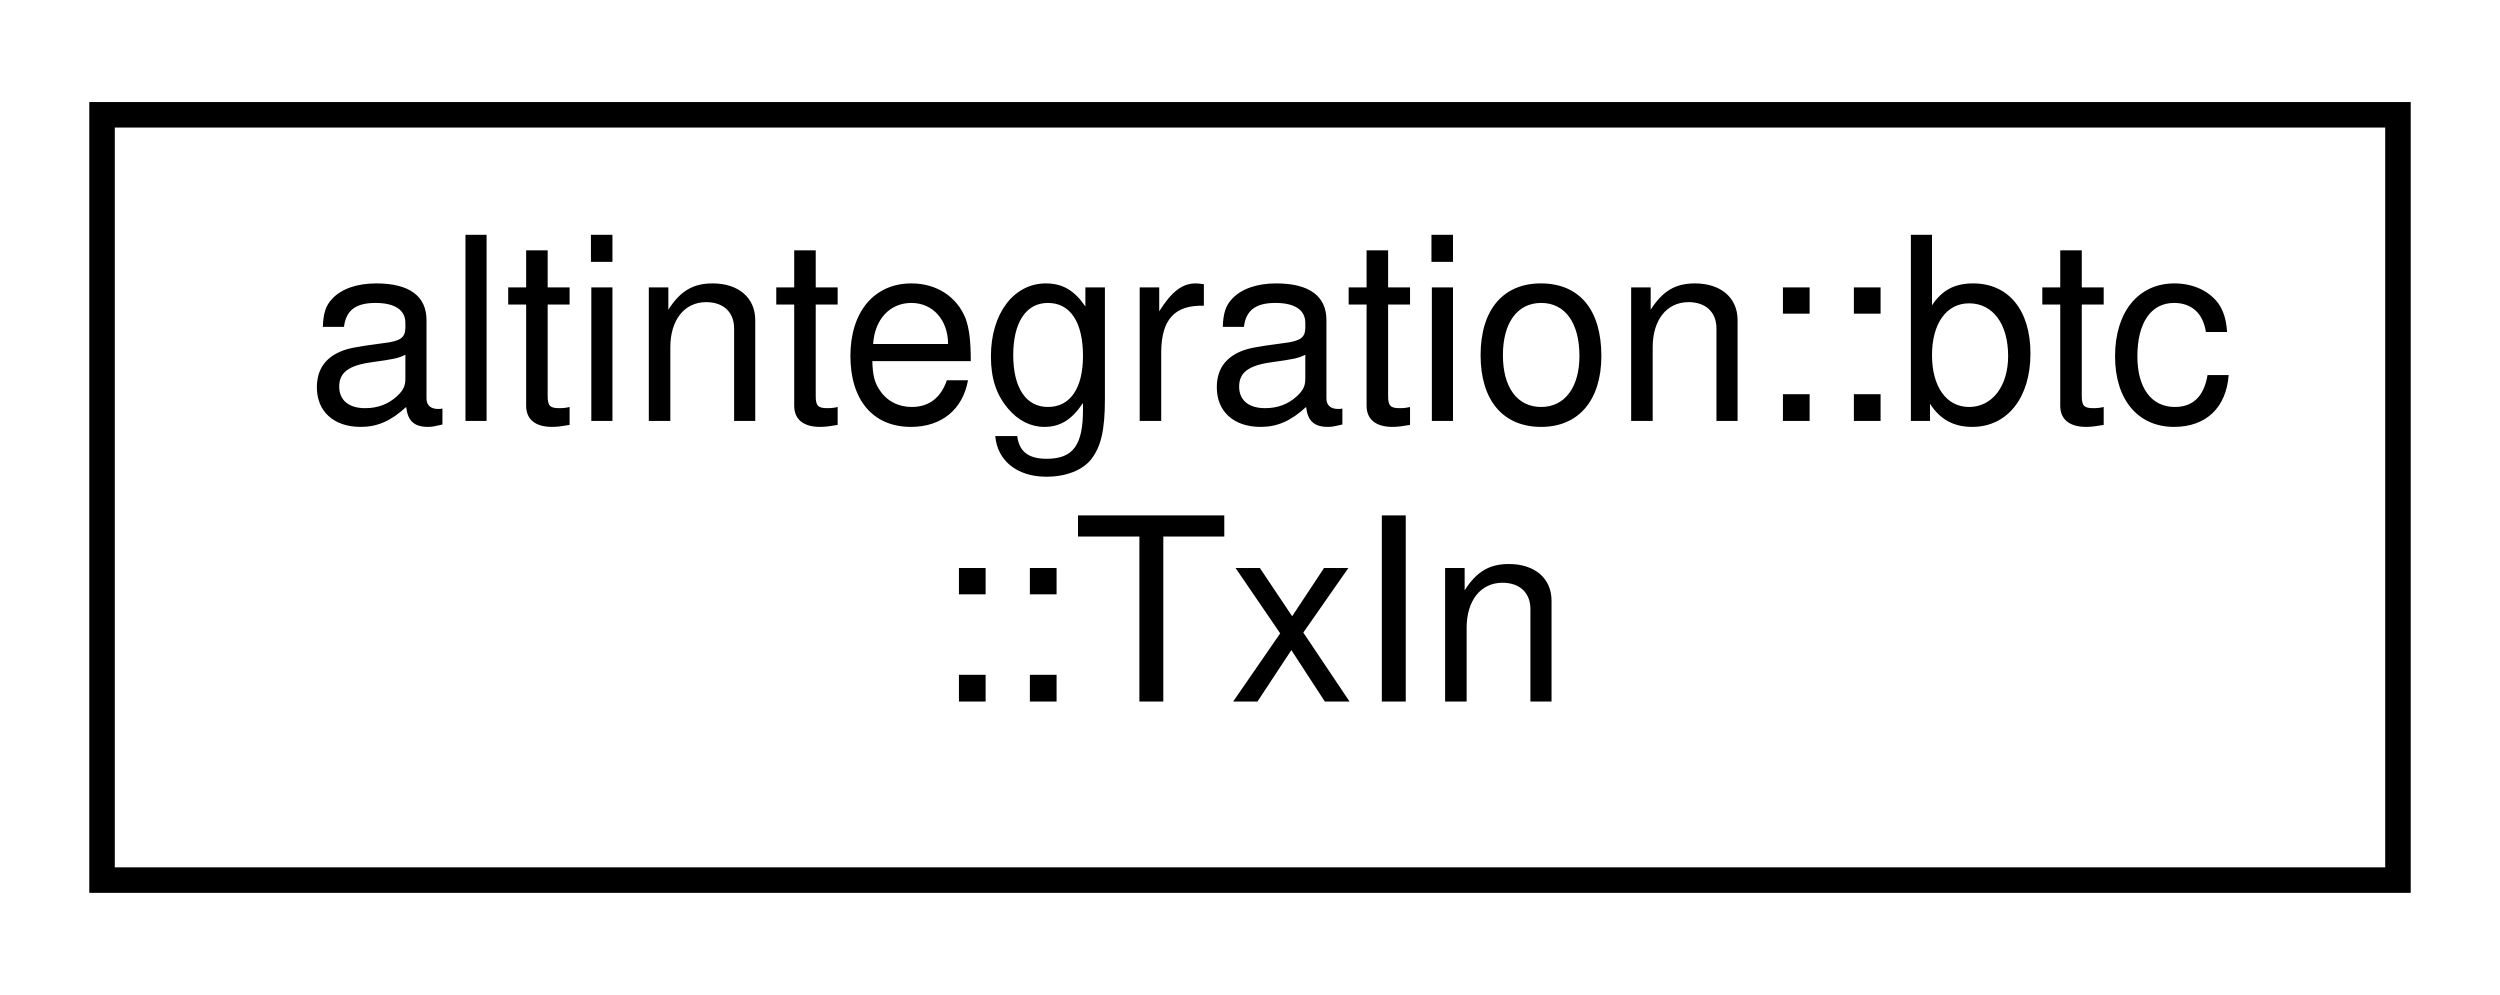
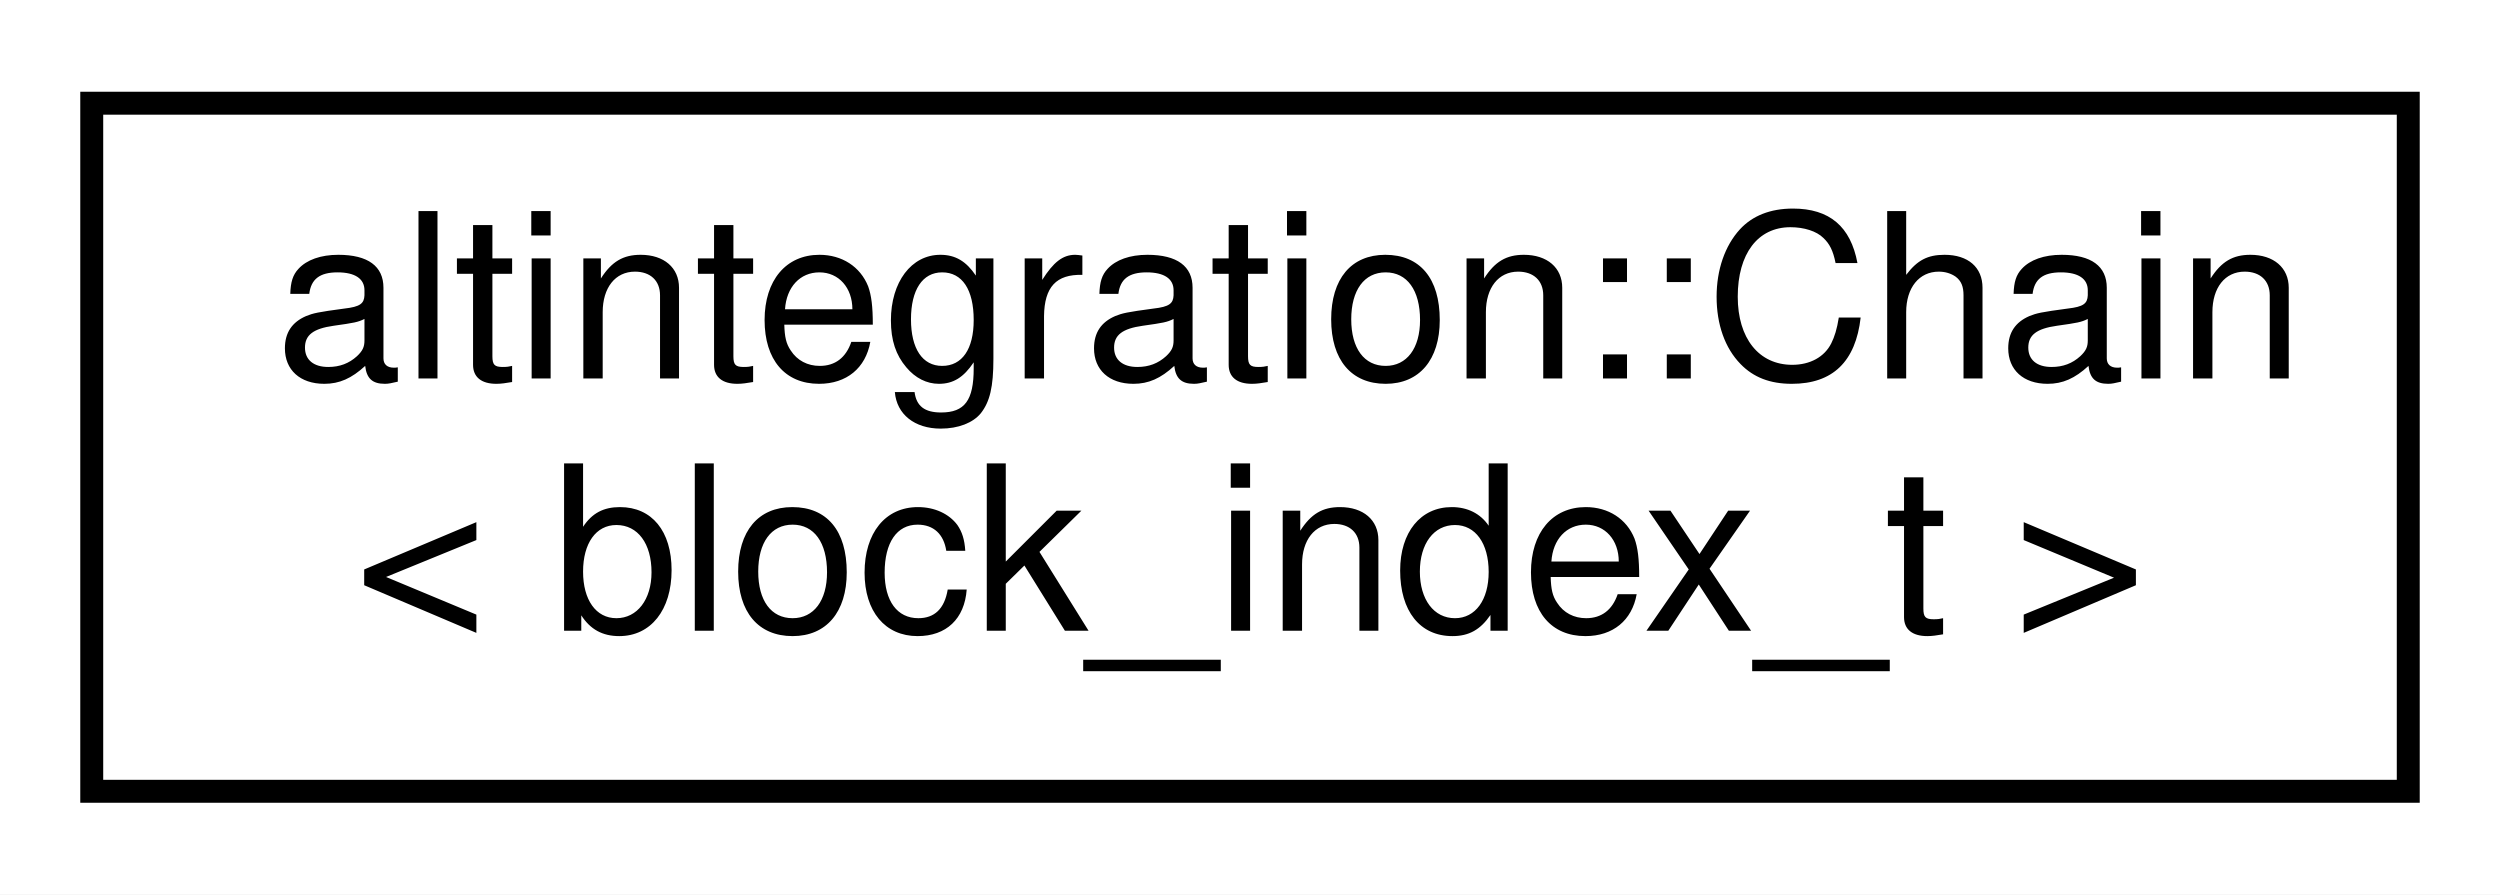
- <svg xmlns="http://www.w3.org/2000/svg" xmlns:xlink="http://www.w3.org/1999/xlink" width="98pt" height="39pt" viewBox="0.00 0.00 98.00 39.00">
+ <svg xmlns="http://www.w3.org/2000/svg" xmlns:xlink="http://www.w3.org/1999/xlink" width="109pt" height="39pt" viewBox="0.00 0.00 109.00 39.00">
  <g id="graph0" class="graph" transform="scale(1 1) rotate(0) translate(4 35)">
-     <polygon fill="white" stroke="transparent" points="-4,4 -4,-35 94,-35 94,4 -4,4" />
+     <polygon fill="white" stroke="transparent" points="-4,4 -4,-35 105,-35 105,4 -4,4" />
    <g id="node1" class="node">
      <g id="a_node1">
-         <a xlink:href="structaltintegration_1_1btc_1_1TxIn.html" target="_top" xlink:title="An input of a transaction.">
-           <polygon fill="white" stroke="black" points="0,-0.5 0,-30.5 90,-30.5 90,-0.5 0,-0.5" />
-           <text text-anchor="start" x="8" y="-18.5" font-family="Helvetica,sans-Serif" font-size="10.00">altintegration::btc</text>
-           <text text-anchor="middle" x="45" y="-7.5" font-family="Helvetica,sans-Serif" font-size="10.00">::TxIn</text>
+         <a xlink:href="structaltintegration_1_1Chain.html" target="_top" xlink:title=" ">
+           <polygon fill="white" stroke="black" points="0,-0.5 0,-30.5 101,-30.5 101,-0.5 0,-0.5" />
+           <text text-anchor="start" x="8" y="-18.5" font-family="Helvetica,sans-Serif" font-size="10.00">altintegration::Chain</text>
+           <text text-anchor="middle" x="50.5" y="-7.5" font-family="Helvetica,sans-Serif" font-size="10.00">&lt; block_index_t &gt;</text>
        </a>
      </g>
    </g>
  </g>
</svg>
